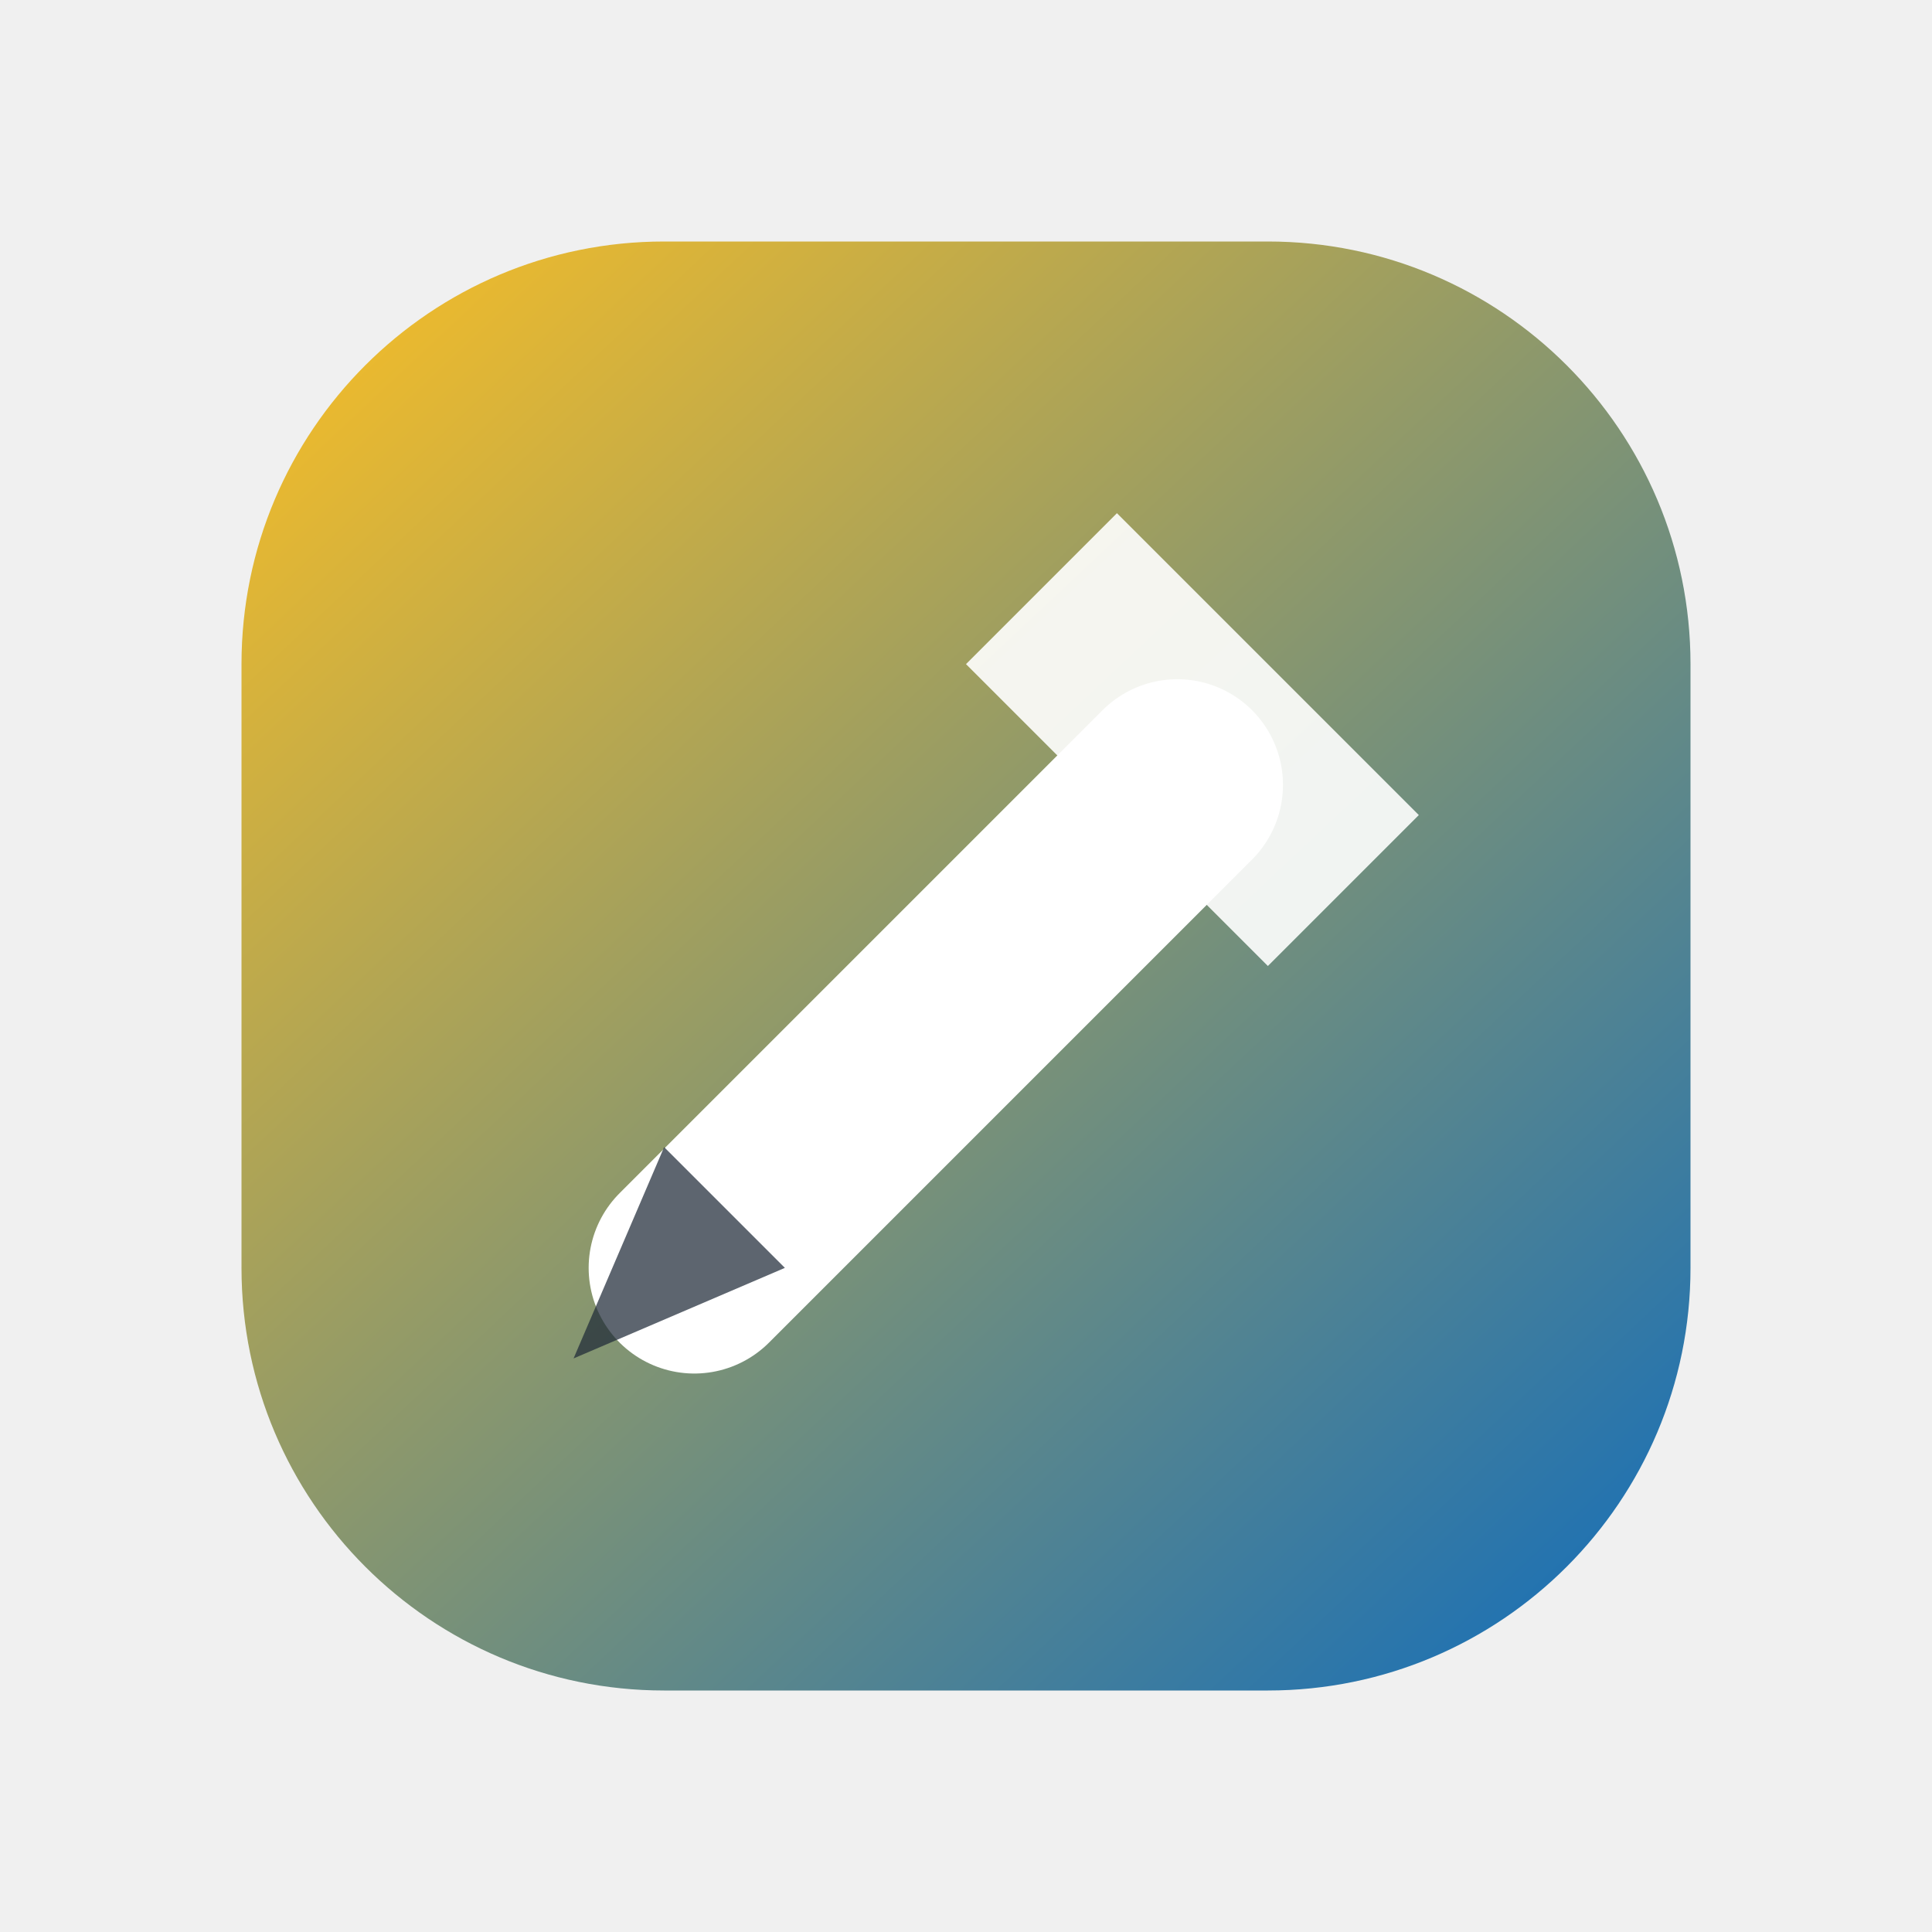
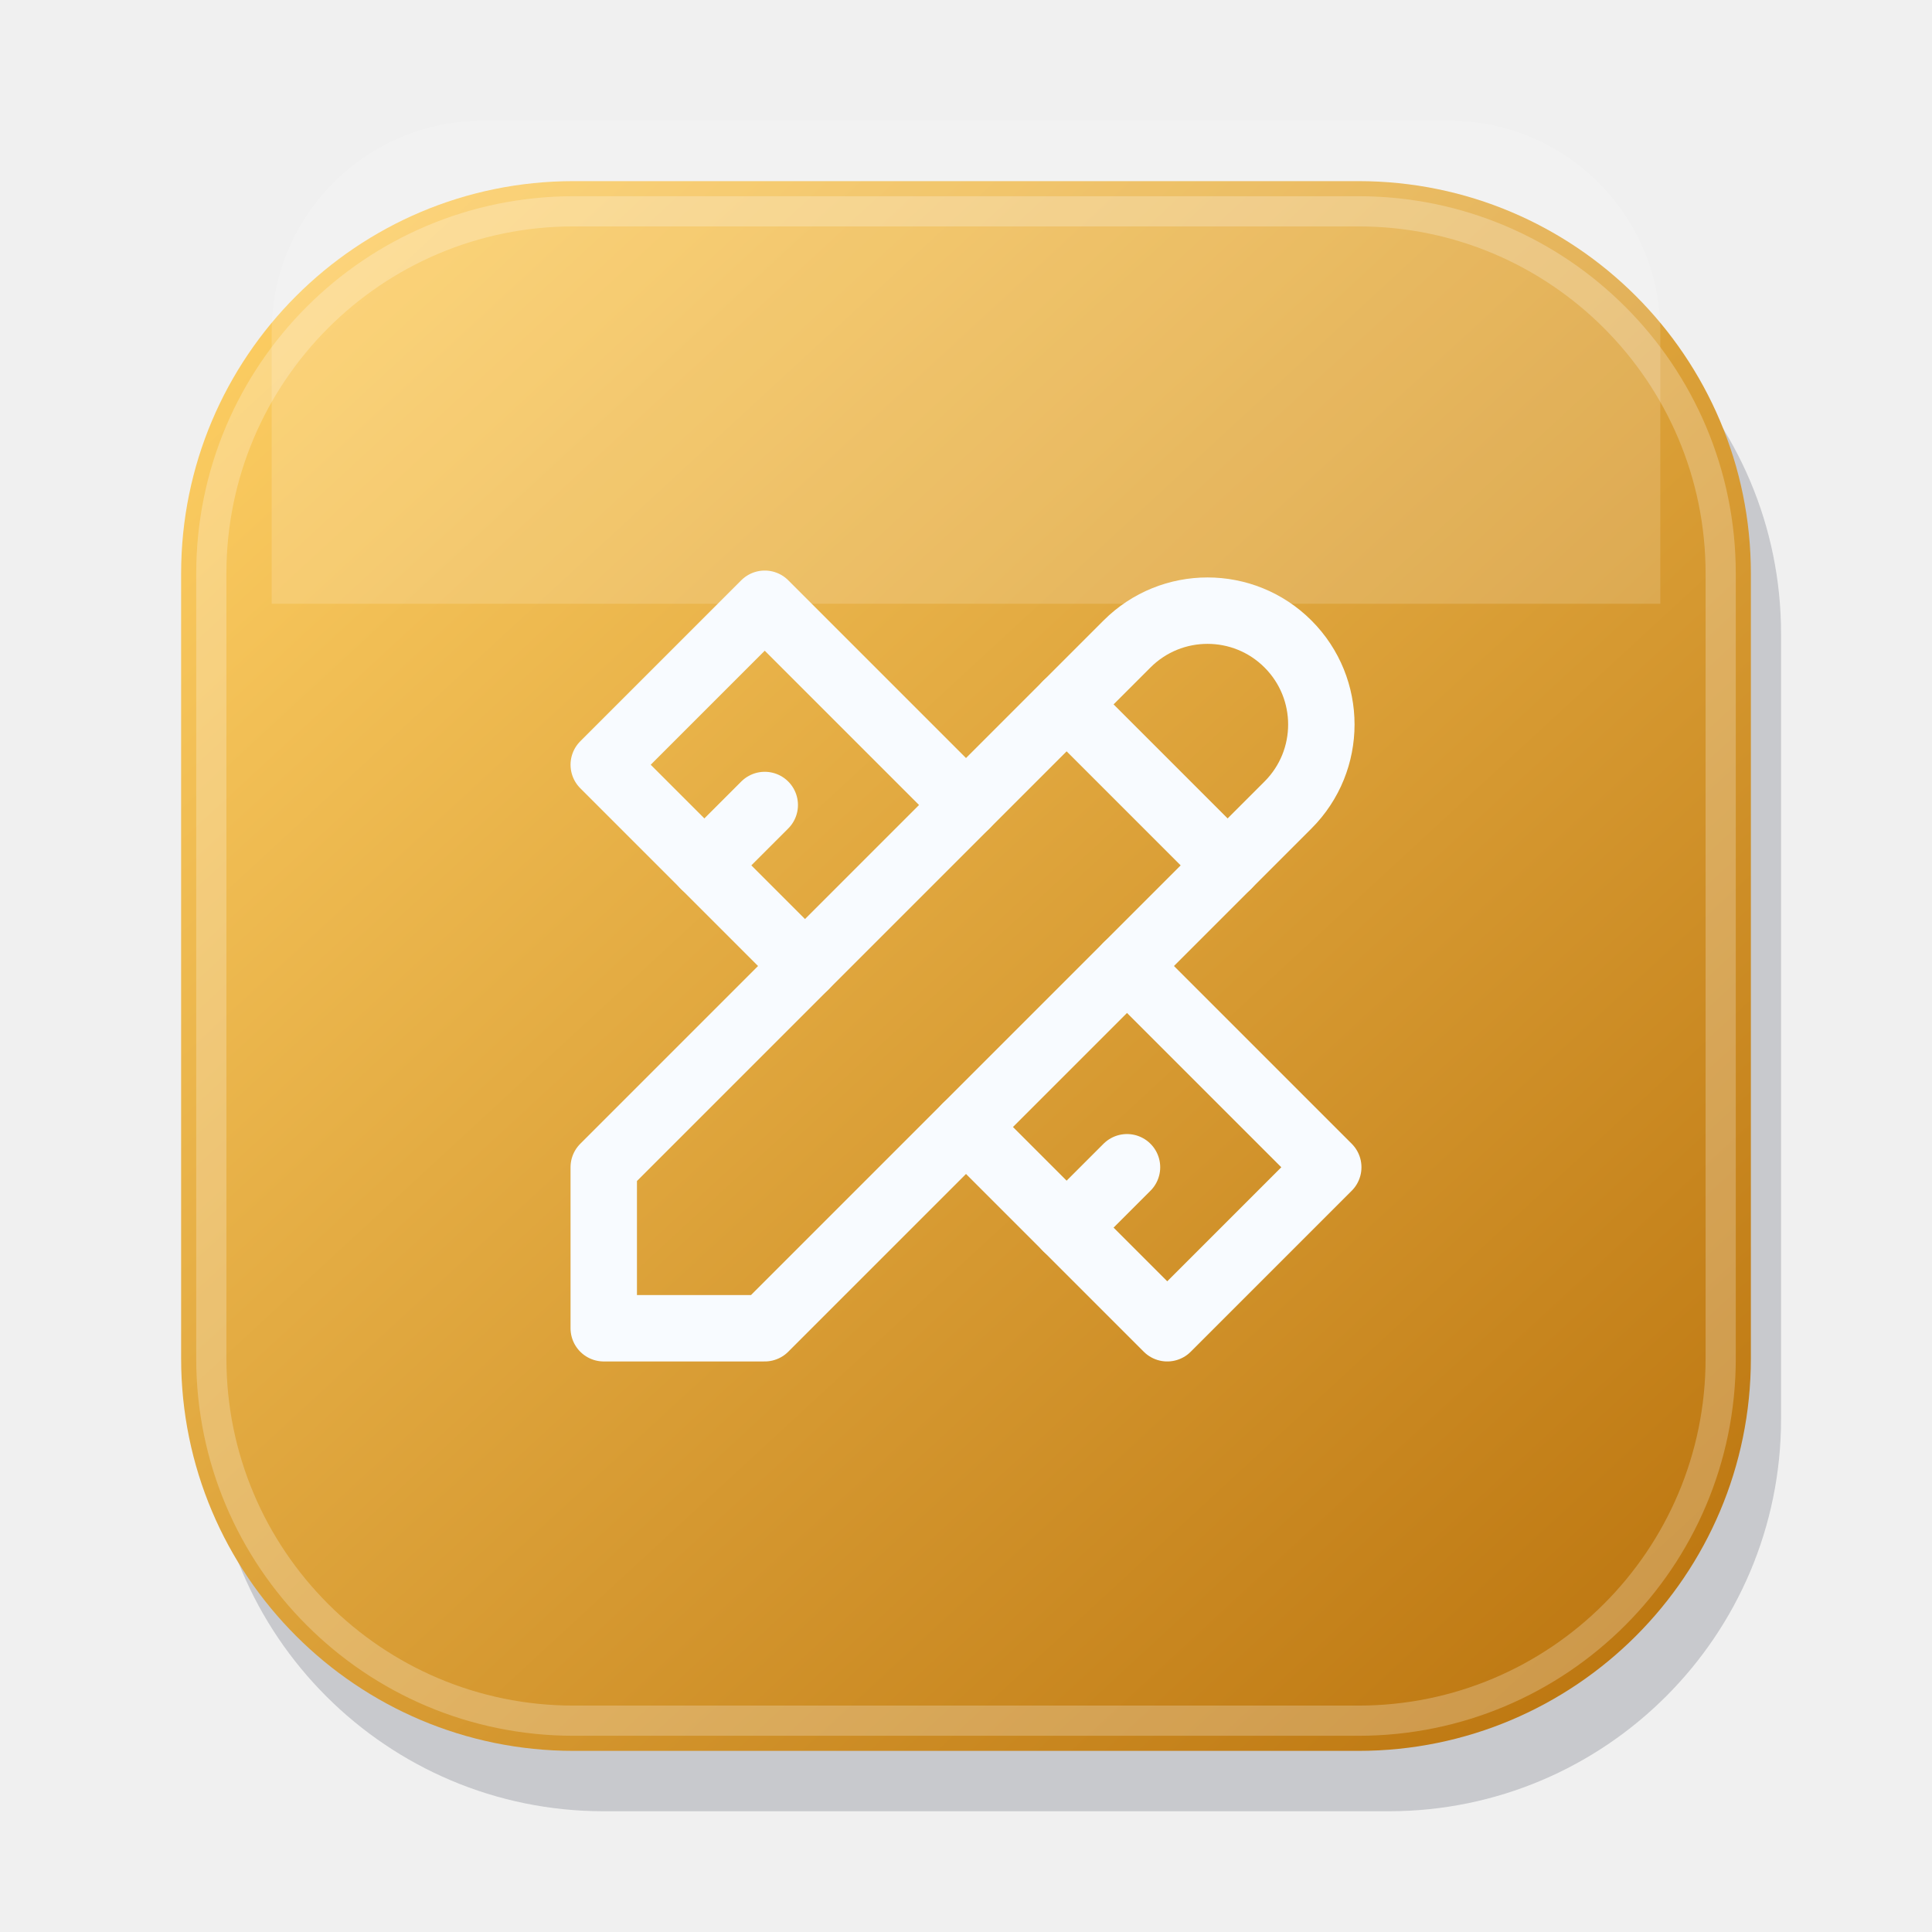
- <svg xmlns="http://www.w3.org/2000/svg" width="64" height="64" viewBox="0 0 64 64" role="img" aria-hidden="true">
+ <svg xmlns="http://www.w3.org/2000/svg" width="64" height="64" viewBox="0 0 64 64" role="img" aria-label="Tools">
  <defs>
-     <linearGradient id="bg" x1="9" y1="8" x2="55" y2="57" gradientUnits="userSpaceOnUse">
-       <stop stop-color="#fbbf24" />
-       <stop offset="1" stop-color="#0f6cbd" />
+     <linearGradient id="rdm-app-bg" x1="8" y1="6" x2="56" y2="58" gradientUnits="userSpaceOnUse">
+       <stop offset="0" stop-color="#ffd166" />
+       <stop offset="1" stop-color="#ba730d" />
    </linearGradient>
  </defs>
-   <rect x="8" y="8" width="48" height="48" rx="14" fill="url(#bg)" />
-   <path d="M23 42l16-16" stroke="#fff" stroke-width="7" stroke-linecap="round" />
-   <path d="M37 17l10 10-5 5-10-10 5-5z" fill="#fff" opacity=".9" />
-   <path d="M19 45l7-3-4-4-3 7z" fill="#1f2937" opacity=".72" />
+   <rect x="7" y="8" width="52" height="52" rx="13" fill="#0f172a" opacity=".18" />
+   <rect x="6" y="6" width="52" height="52" rx="13" fill="url(#rdm-app-bg)" />
+   <rect x="7" y="7" width="50" height="50" rx="12" fill="none" stroke="#ffffff" stroke-opacity=".24" />
+   <path fill="#ffffff" fill-opacity=".16" d="M9 11a7 7 0 0 1 7-7h32a7 7 0 0 1 7 7v9H9z" />
+   <g fill="none" stroke="#f8fbff" stroke-linecap="round" stroke-linejoin="round" stroke-width="1.65" transform="translate(16 16) scale(1.333333)">
+     <path d="M3 21h4l13 -13a1.5 1.5 0 0 0 -4 -4l-13 13v4" />
+     <path d="M14.5 5.5l4 4" />
+     <path d="M12 8l-5 -5l-4 4l5 5" />
+     <path d="M7 8l-1.5 1.5" />
+     <path d="M16 12l5 5l-4 4l-5 -5" />
+     <path d="M16 17l-1.5 1.5" />
+   </g>
</svg>
